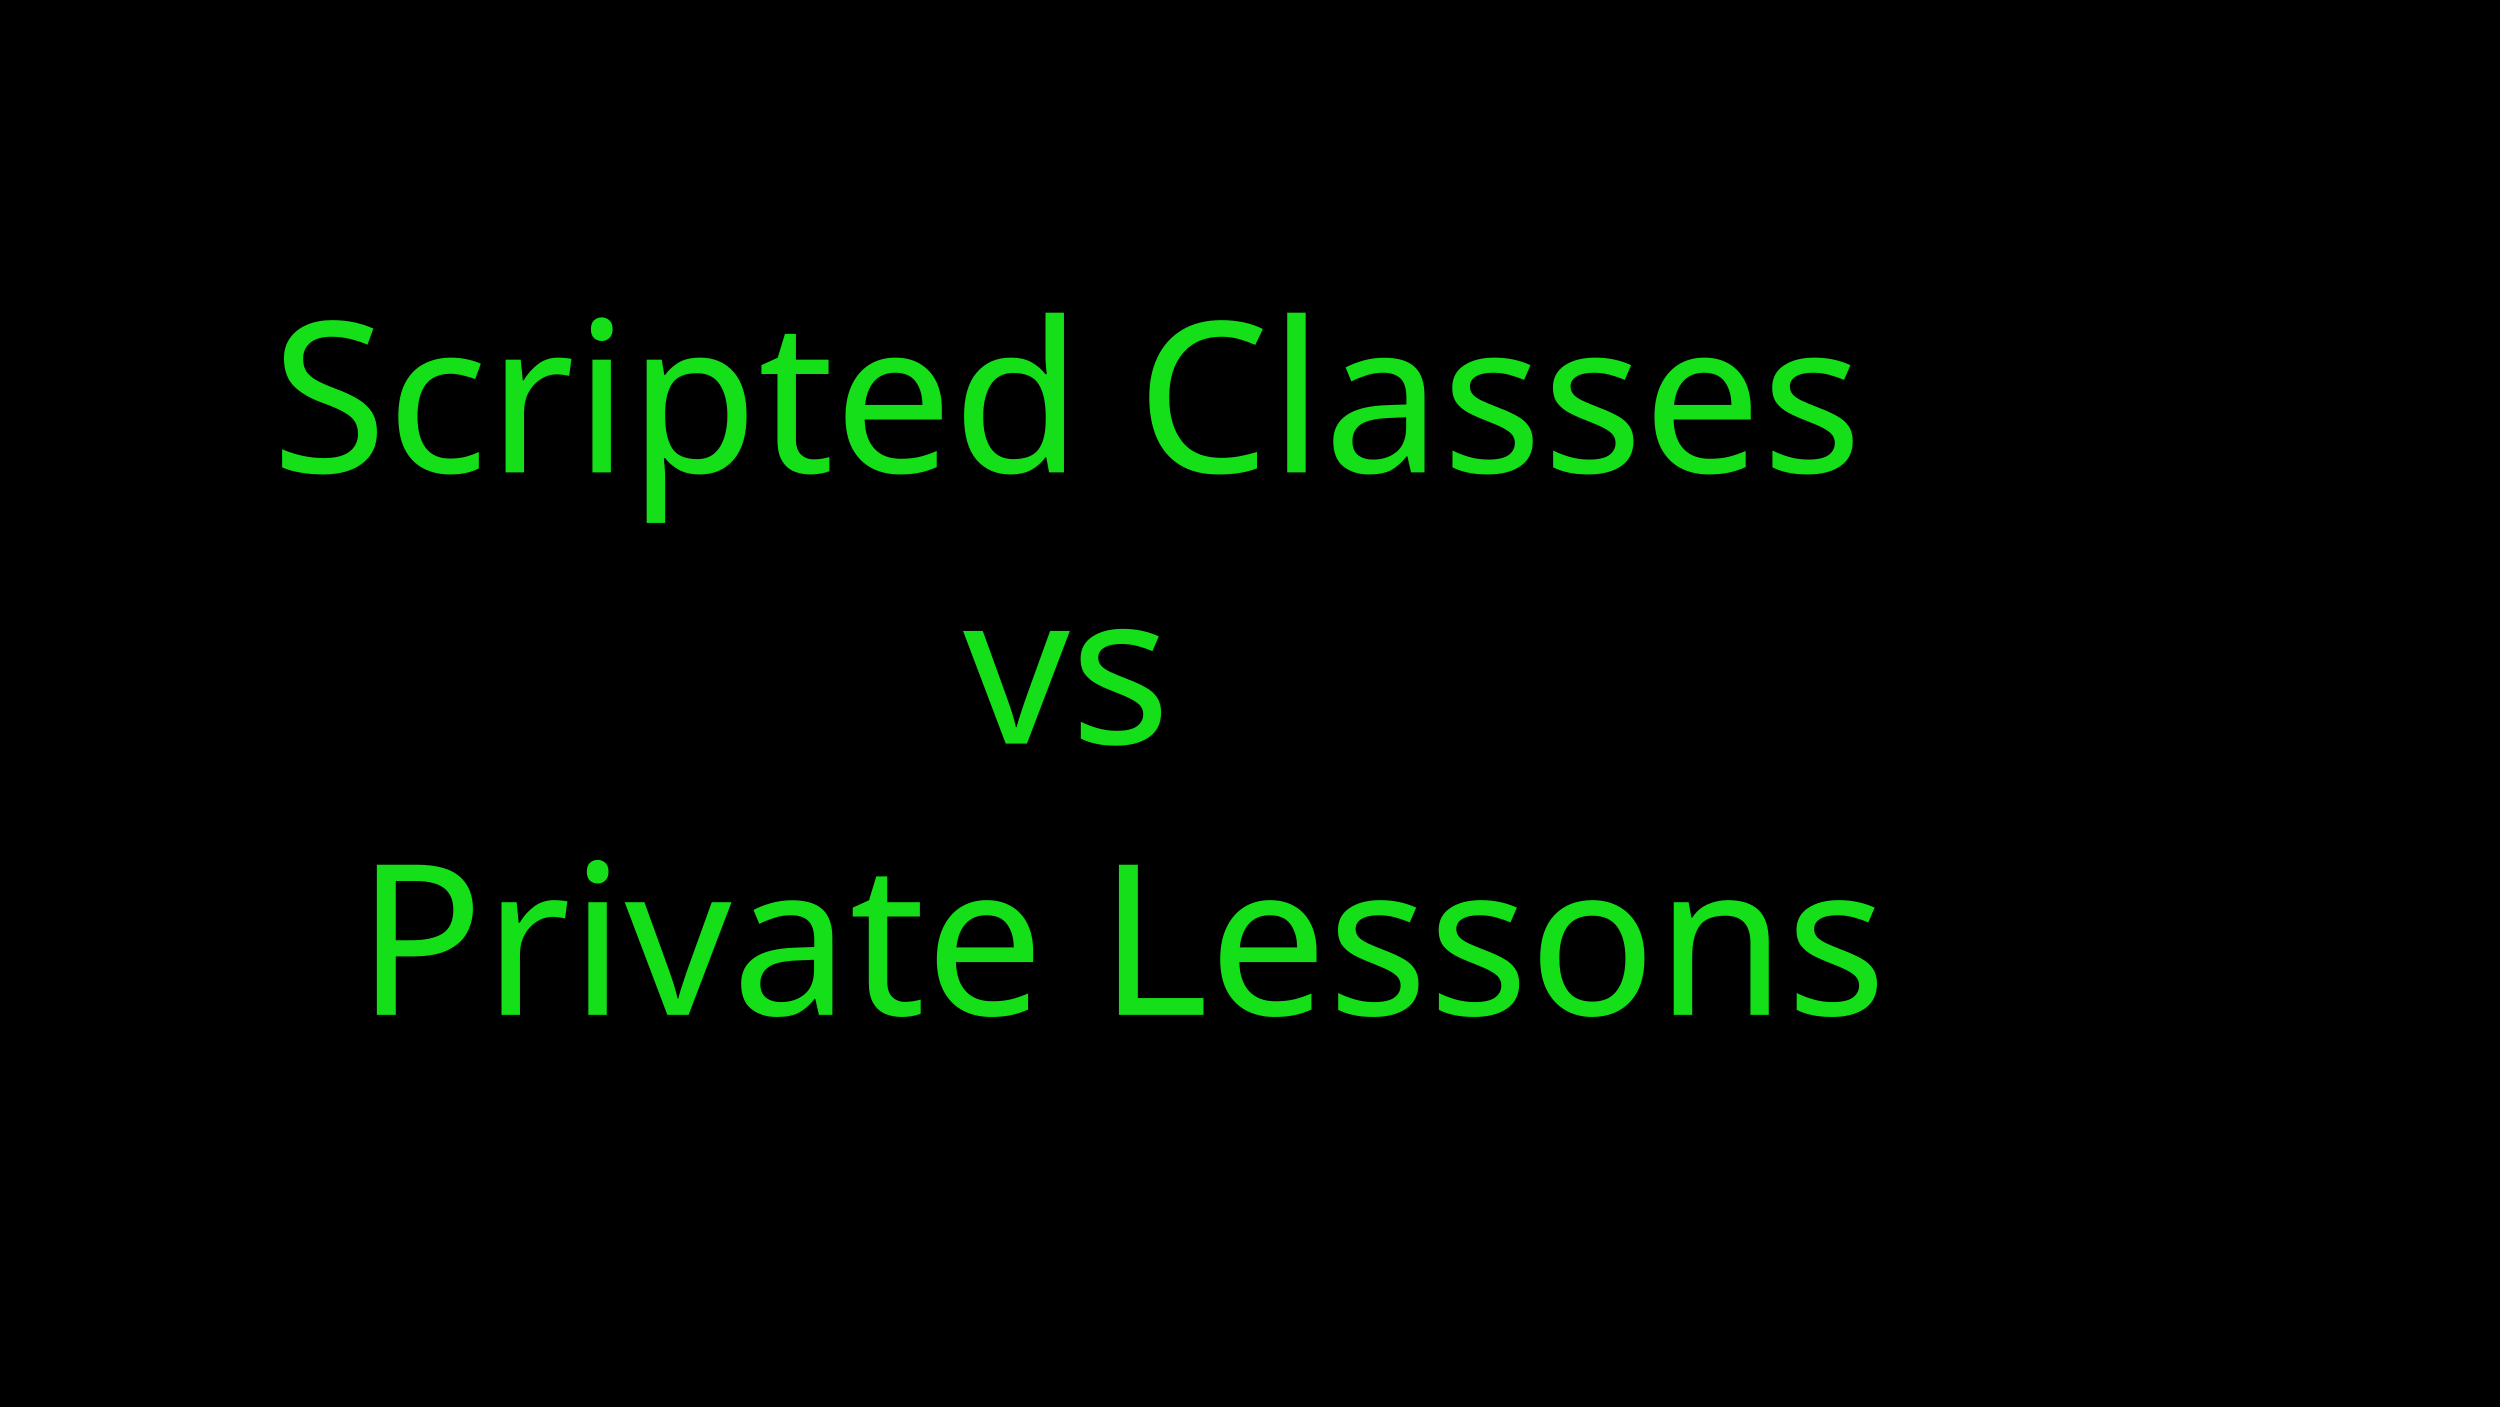
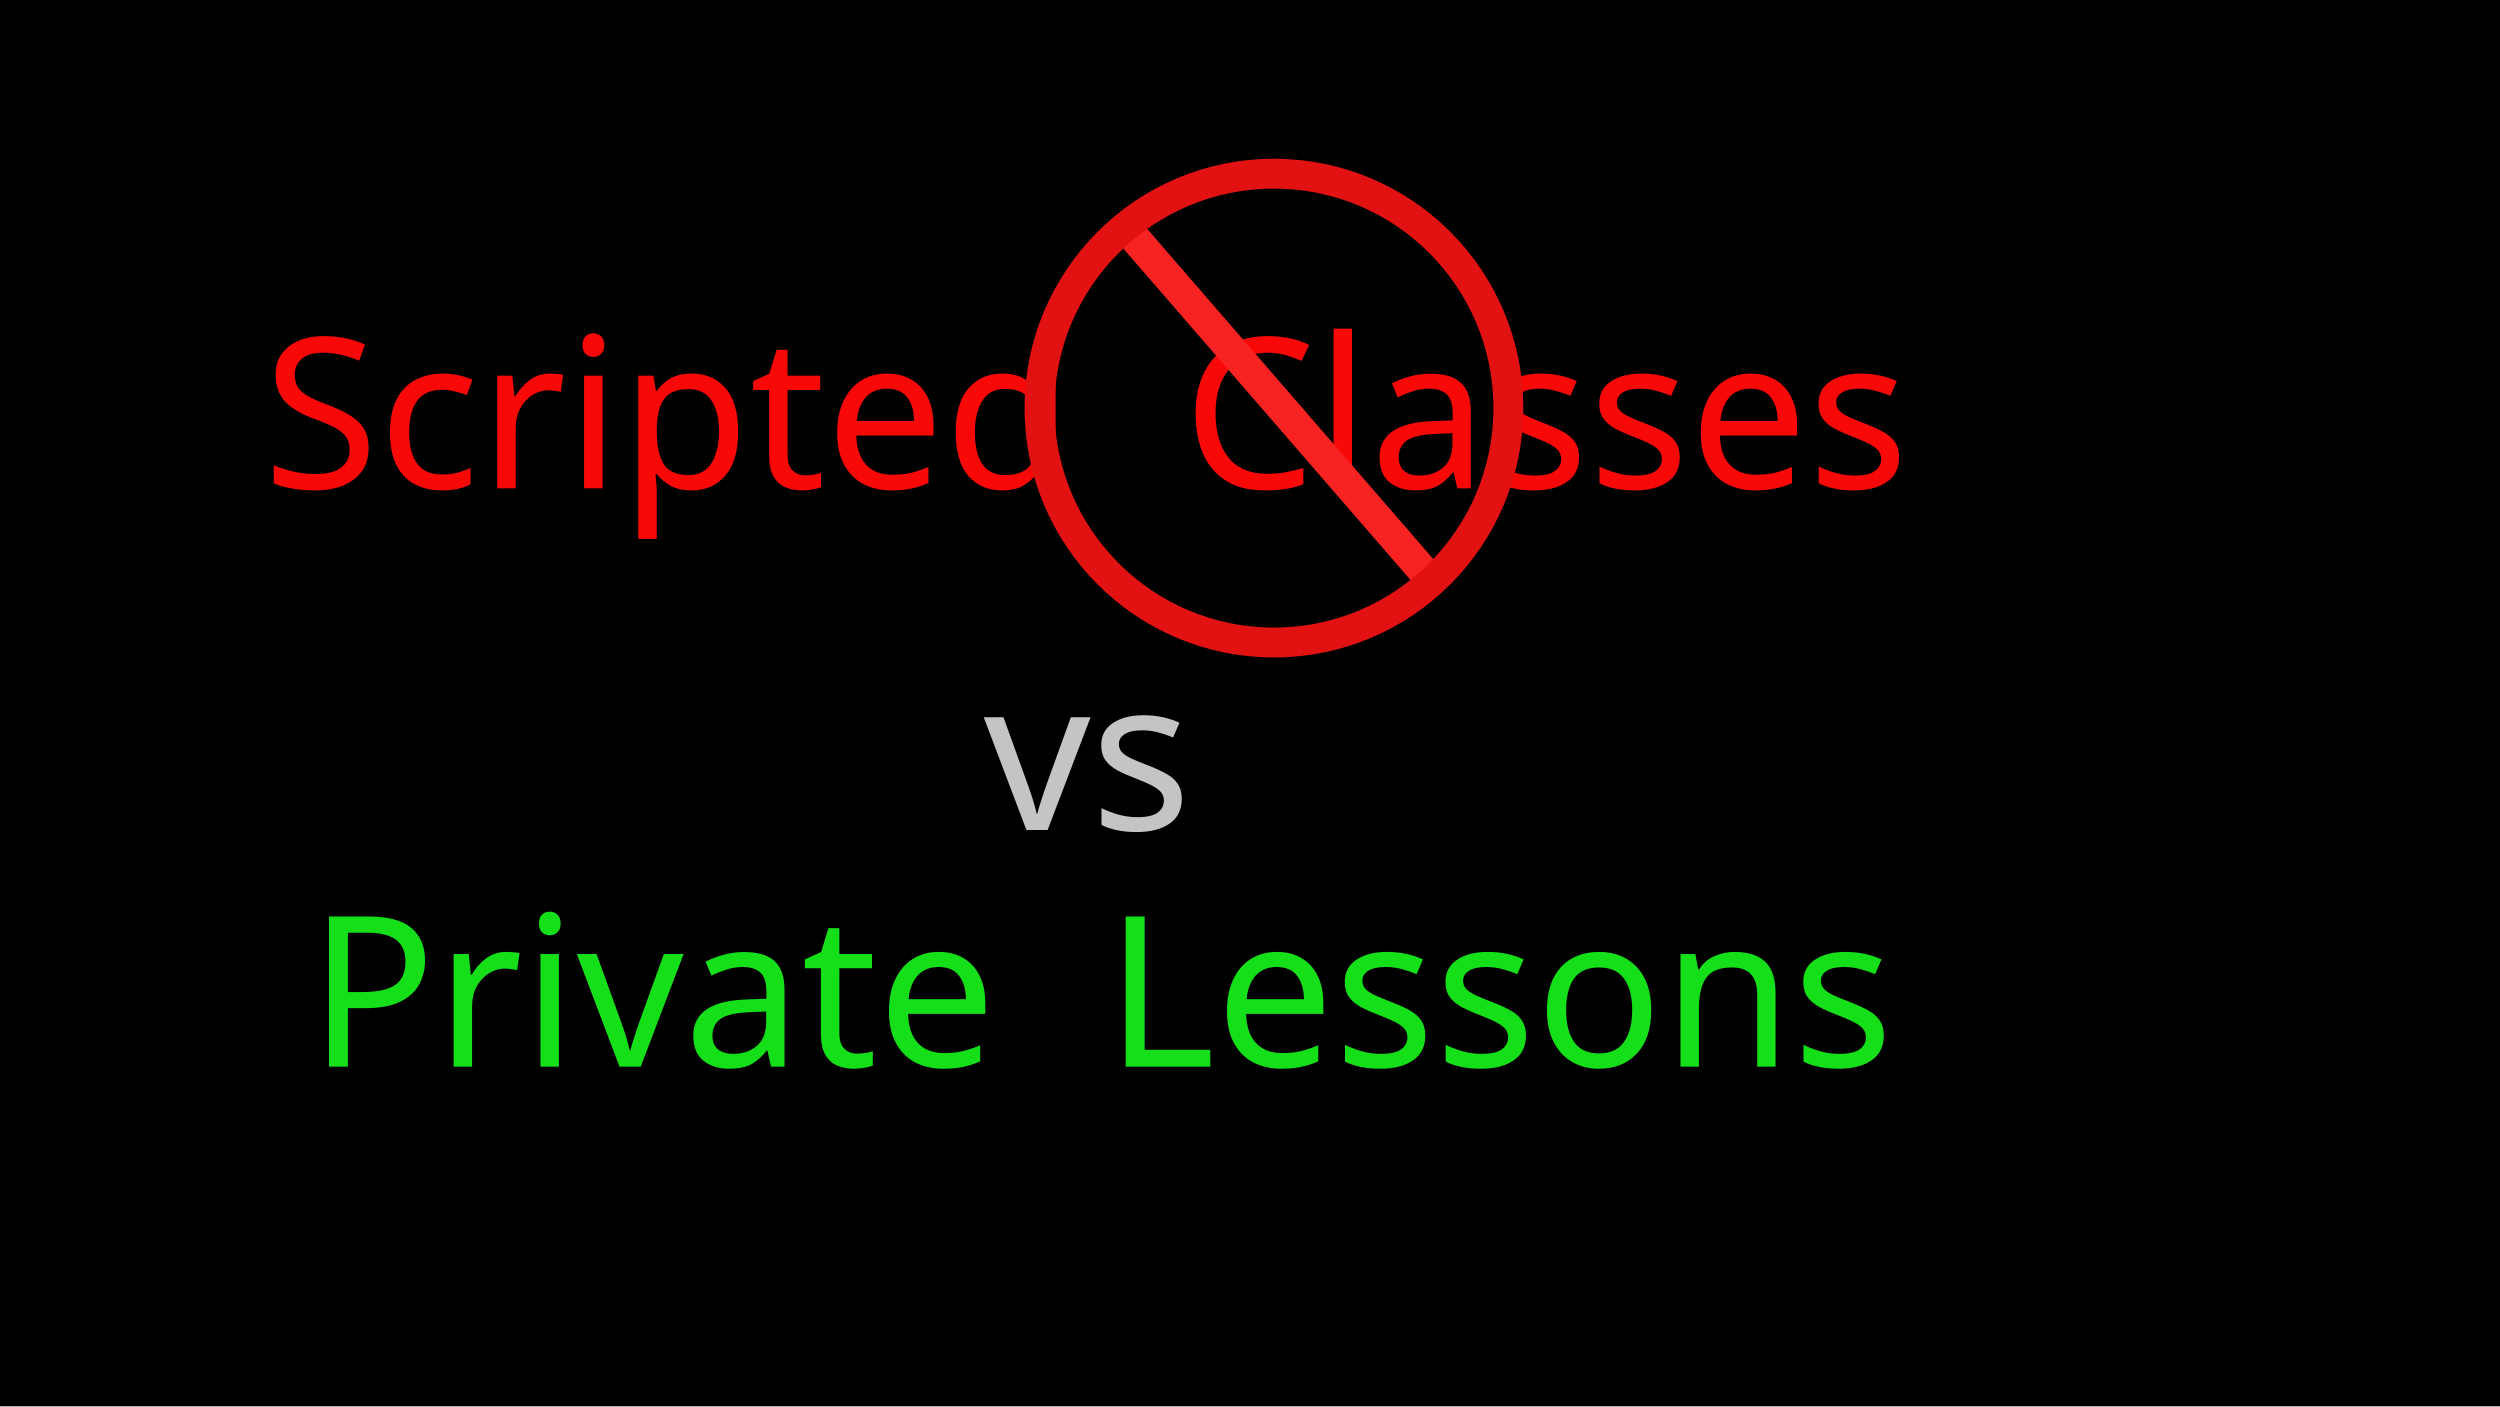
<svg xmlns="http://www.w3.org/2000/svg" width="1280" height="720" viewBox="0 0 338.667 190.5" version="1.1" id="svg5">
  <defs id="defs2" />
  <g id="layer1">
-     <rect style="fill:#000000;stroke:#ffffff;stroke-width:0;fill-opacity:1" id="rect846" width="343.63" height="194.561" x="-1.564" y="-1.375" />
-     <text xml:space="preserve" style="font-style:normal;font-weight:normal;font-size:28.479px;line-height:1.25;font-family:sans-serif;text-align:center;text-anchor:middle;fill:#000000;fill-opacity:1;stroke:none;stroke-width:0.712" x="170.43" y="63.992" id="text3534">
-       <tspan id="tspan3532" style="font-style:normal;font-variant:normal;font-weight:normal;font-stretch:normal;font-family:BetecknaLowerCase;-inkscape-font-specification:BetecknaLowerCase;text-align:center;text-anchor:middle;fill:#14df19;fill-opacity:1;stroke-width:0.712" x="170.43" y="63.992">Scripted Classes</tspan>
-       <tspan style="font-style:normal;font-variant:normal;font-weight:normal;font-stretch:normal;font-family:BetecknaLowerCase;-inkscape-font-specification:BetecknaLowerCase;text-align:center;text-anchor:middle;fill:#14df19;fill-opacity:1;stroke-width:0.712" x="170.43" y="100.737" id="tspan13560">vs</tspan>
-       <tspan style="font-style:normal;font-variant:normal;font-weight:normal;font-stretch:normal;font-family:BetecknaLowerCase;-inkscape-font-specification:BetecknaLowerCase;text-align:center;text-anchor:middle;fill:#14df19;fill-opacity:1;stroke-width:0.712" x="170.43" y="137.482" id="tspan13564">Private Lessons</tspan>
-     </text>
+     <rect style="fill:#000000;fill-opacity:1;stroke:#ffffff;stroke-width:0" id="rect846" width="338.667" height="190.5" x="5.0163959e-07" y="5.0163959e-07" />
+     <g id="g46528" transform="translate(2.572854,7.981794)">
+       <text xml:space="preserve" style="font-style:normal;font-weight:normal;font-size:28.479px;line-height:1.25;font-family:sans-serif;text-align:center;text-anchor:middle;fill:#f90808;fill-opacity:1;stroke:none;stroke-width:0.712" x="170.43" y="58.171" id="text3534">
+         <tspan style="font-style:normal;font-variant:normal;font-weight:normal;font-stretch:normal;font-family:BetecknaLowerCase;-inkscape-font-specification:BetecknaLowerCase;text-align:center;text-anchor:middle;fill:#f90808;fill-opacity:1;stroke-width:0.712" x="170.43" y="58.171" id="tspan20878">Scripted  Classes</tspan>
+       </text>
+       <text xml:space="preserve" style="font-style:normal;font-weight:normal;font-size:28.479px;line-height:1.25;font-family:sans-serif;text-align:center;text-anchor:middle;fill:#ffffff;fill-opacity:0.769;stroke:none;stroke-width:0.712" x="170.66" y="104.456" id="text3534-2">
+         <tspan style="font-style:normal;font-variant:normal;font-weight:normal;font-stretch:normal;font-family:BetecknaLowerCase;-inkscape-font-specification:BetecknaLowerCase;text-align:center;text-anchor:middle;fill:#ffffff;fill-opacity:0.769;stroke-width:0.712" x="170.66" y="104.456" id="tspan20878-3">vs</tspan>
+       </text>
+       <text xml:space="preserve" style="font-style:normal;font-weight:normal;font-size:28.479px;line-height:1.25;font-family:sans-serif;text-align:center;text-anchor:middle;fill:#000000;fill-opacity:1;stroke:none;stroke-width:0.712" x="172.476" y="136.517" id="text3534-2-7">
+         <tspan style="font-style:normal;font-variant:normal;font-weight:normal;font-stretch:normal;font-family:BetecknaLowerCase;-inkscape-font-specification:BetecknaLowerCase;text-align:center;text-anchor:middle;fill:#14df19;fill-opacity:1;stroke-width:0.712" x="172.476" y="136.517" id="tspan20878-3-5">Private  Lessons</tspan>
+       </text>
+     </g>
+     <g id="g47110" transform="translate(-2.116667,1.5875)">
+       <g id="g47894" transform="translate(5.291667)">
+         <path style="fill:none;stroke:#f72222;stroke-width:4.191;stroke-linecap:butt;stroke-linejoin:miter;stroke-miterlimit:4;stroke-dasharray:none;stroke-opacity:1" d="m 148.707,28.549 42.895,49.505" id="path46752" />
+         <ellipse style="font-variation-settings:normal;opacity:0.998;fill:none;fill-opacity:1;fill-rule:evenodd;stroke:#e21212;stroke-width:4.049;stroke-linecap:butt;stroke-linejoin:miter;stroke-miterlimit:4;stroke-dasharray:none;stroke-dashoffset:0;stroke-opacity:1;stop-color:#000000;stop-opacity:1" id="path46982" cx="169.401" cy="53.696" rx="31.756" ry="31.756" />
+       </g>
+     </g>
  </g>
</svg>
